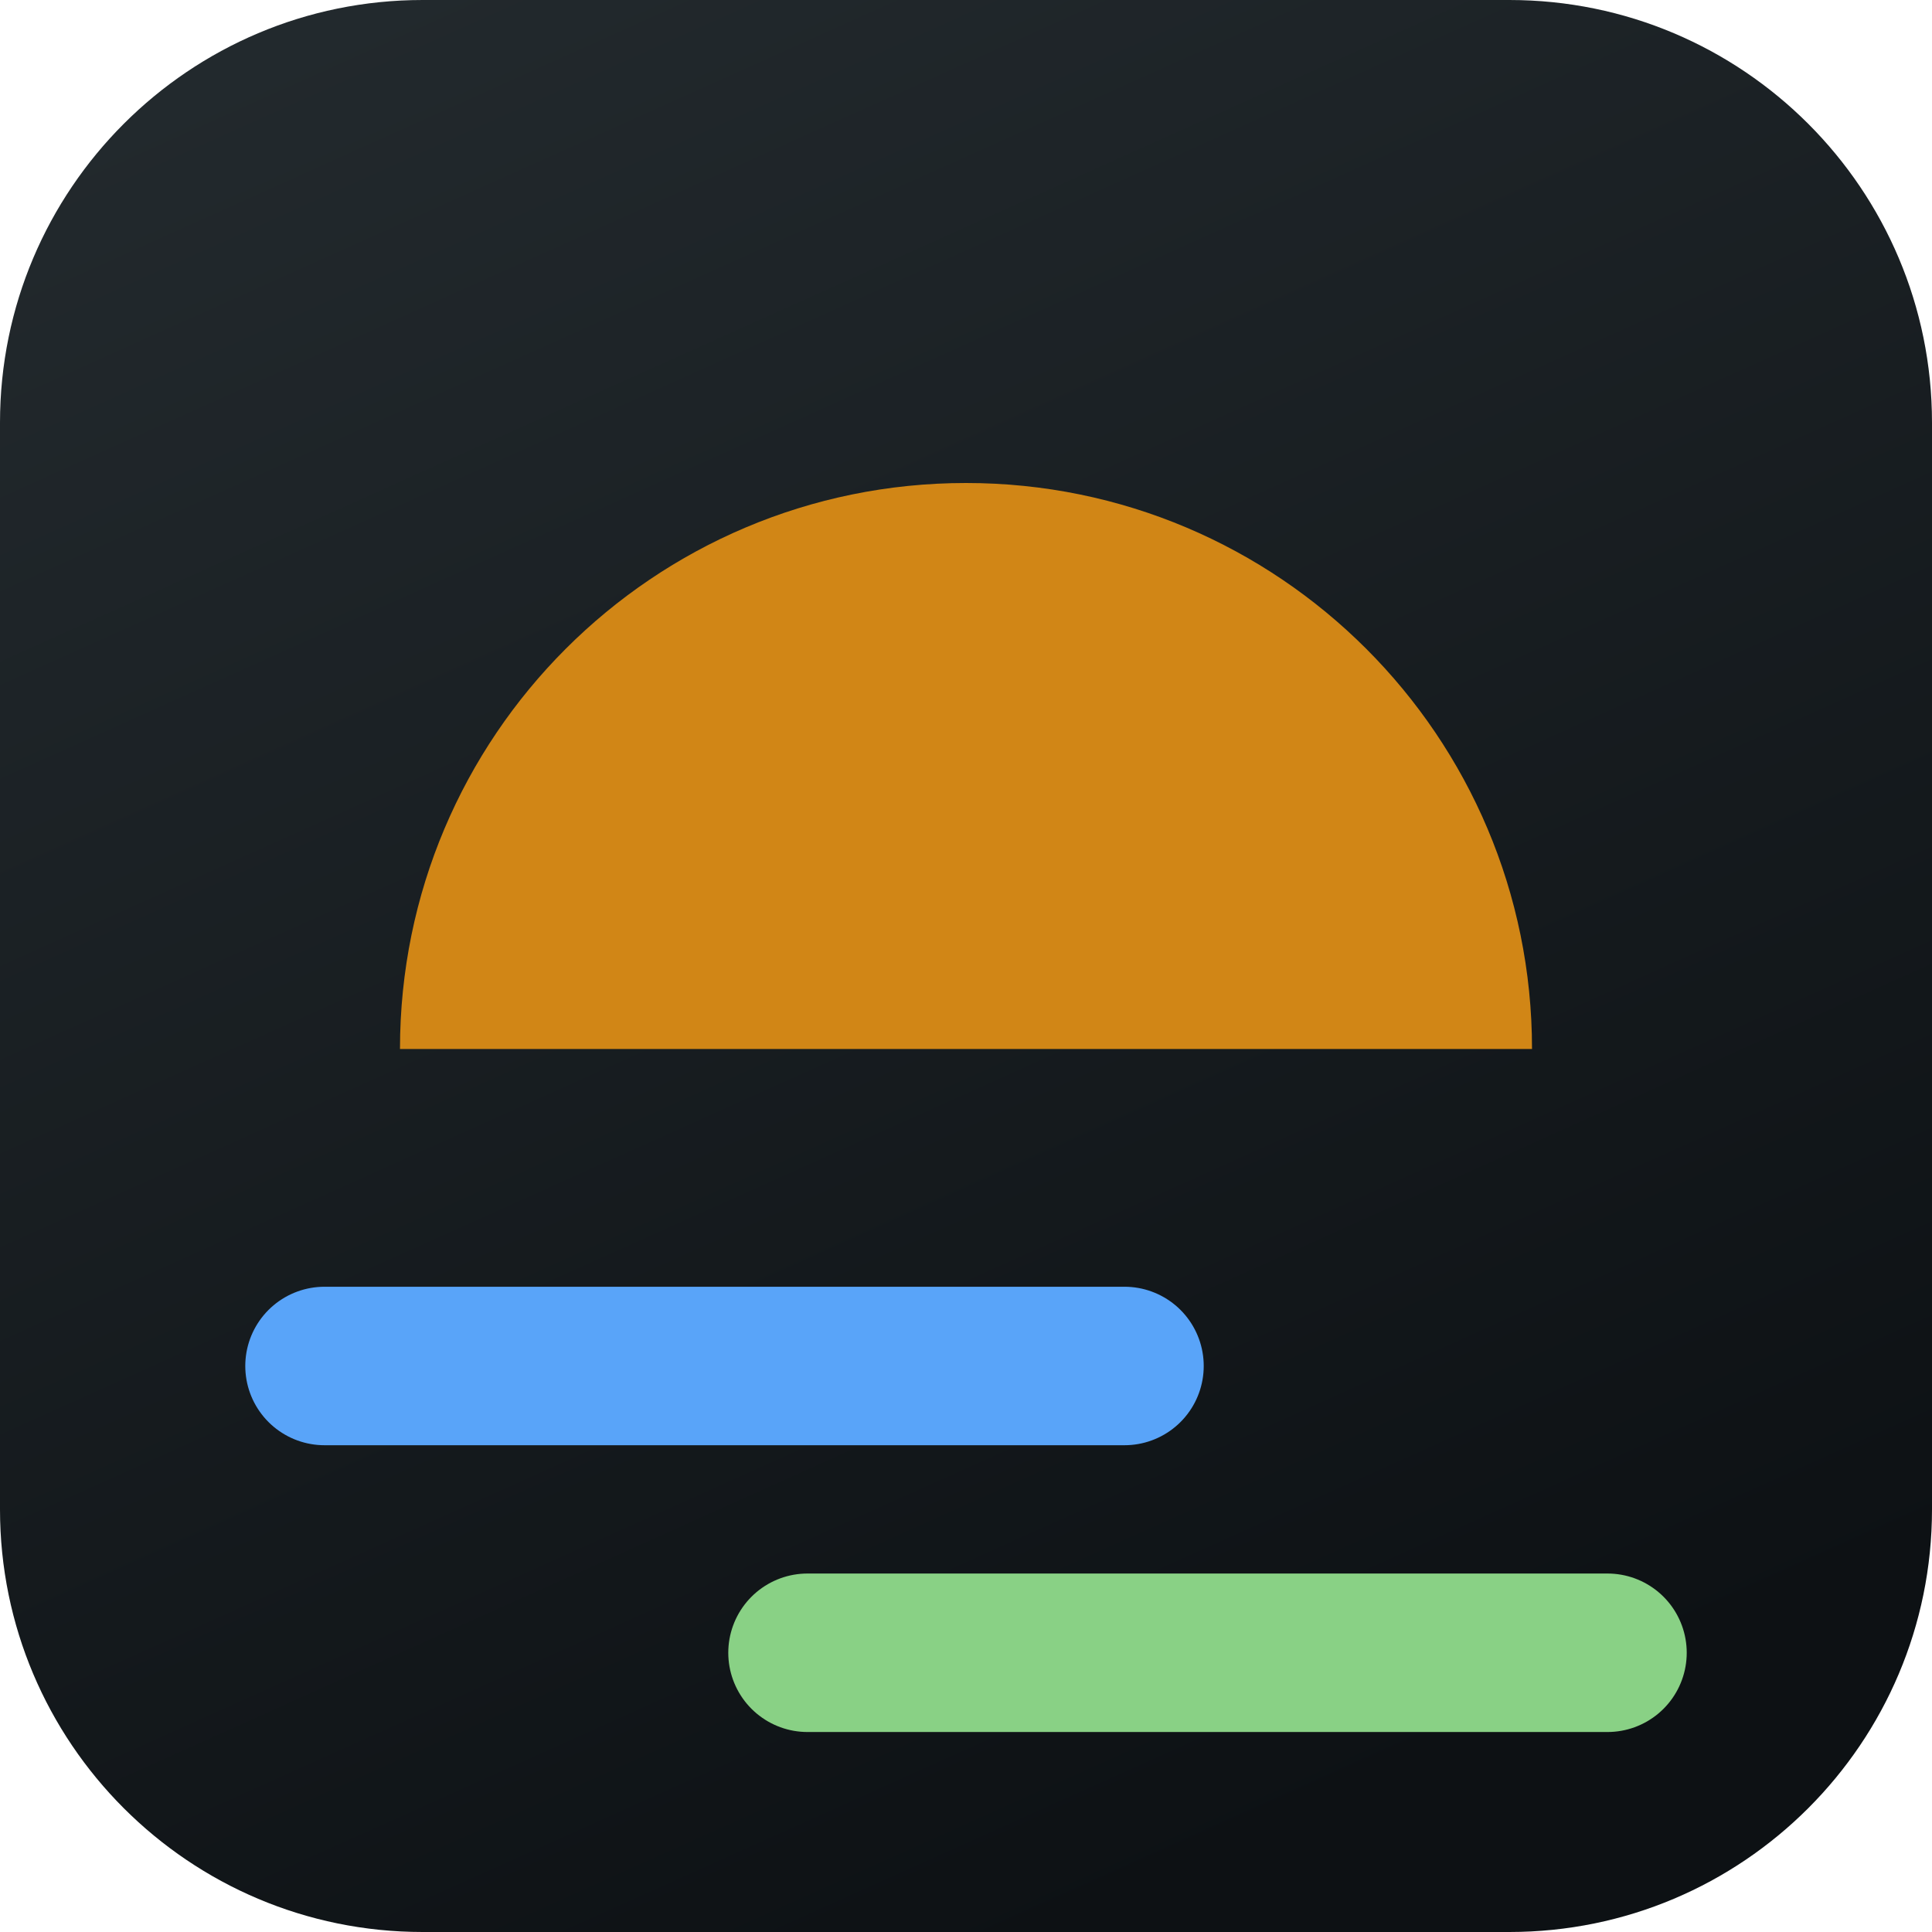
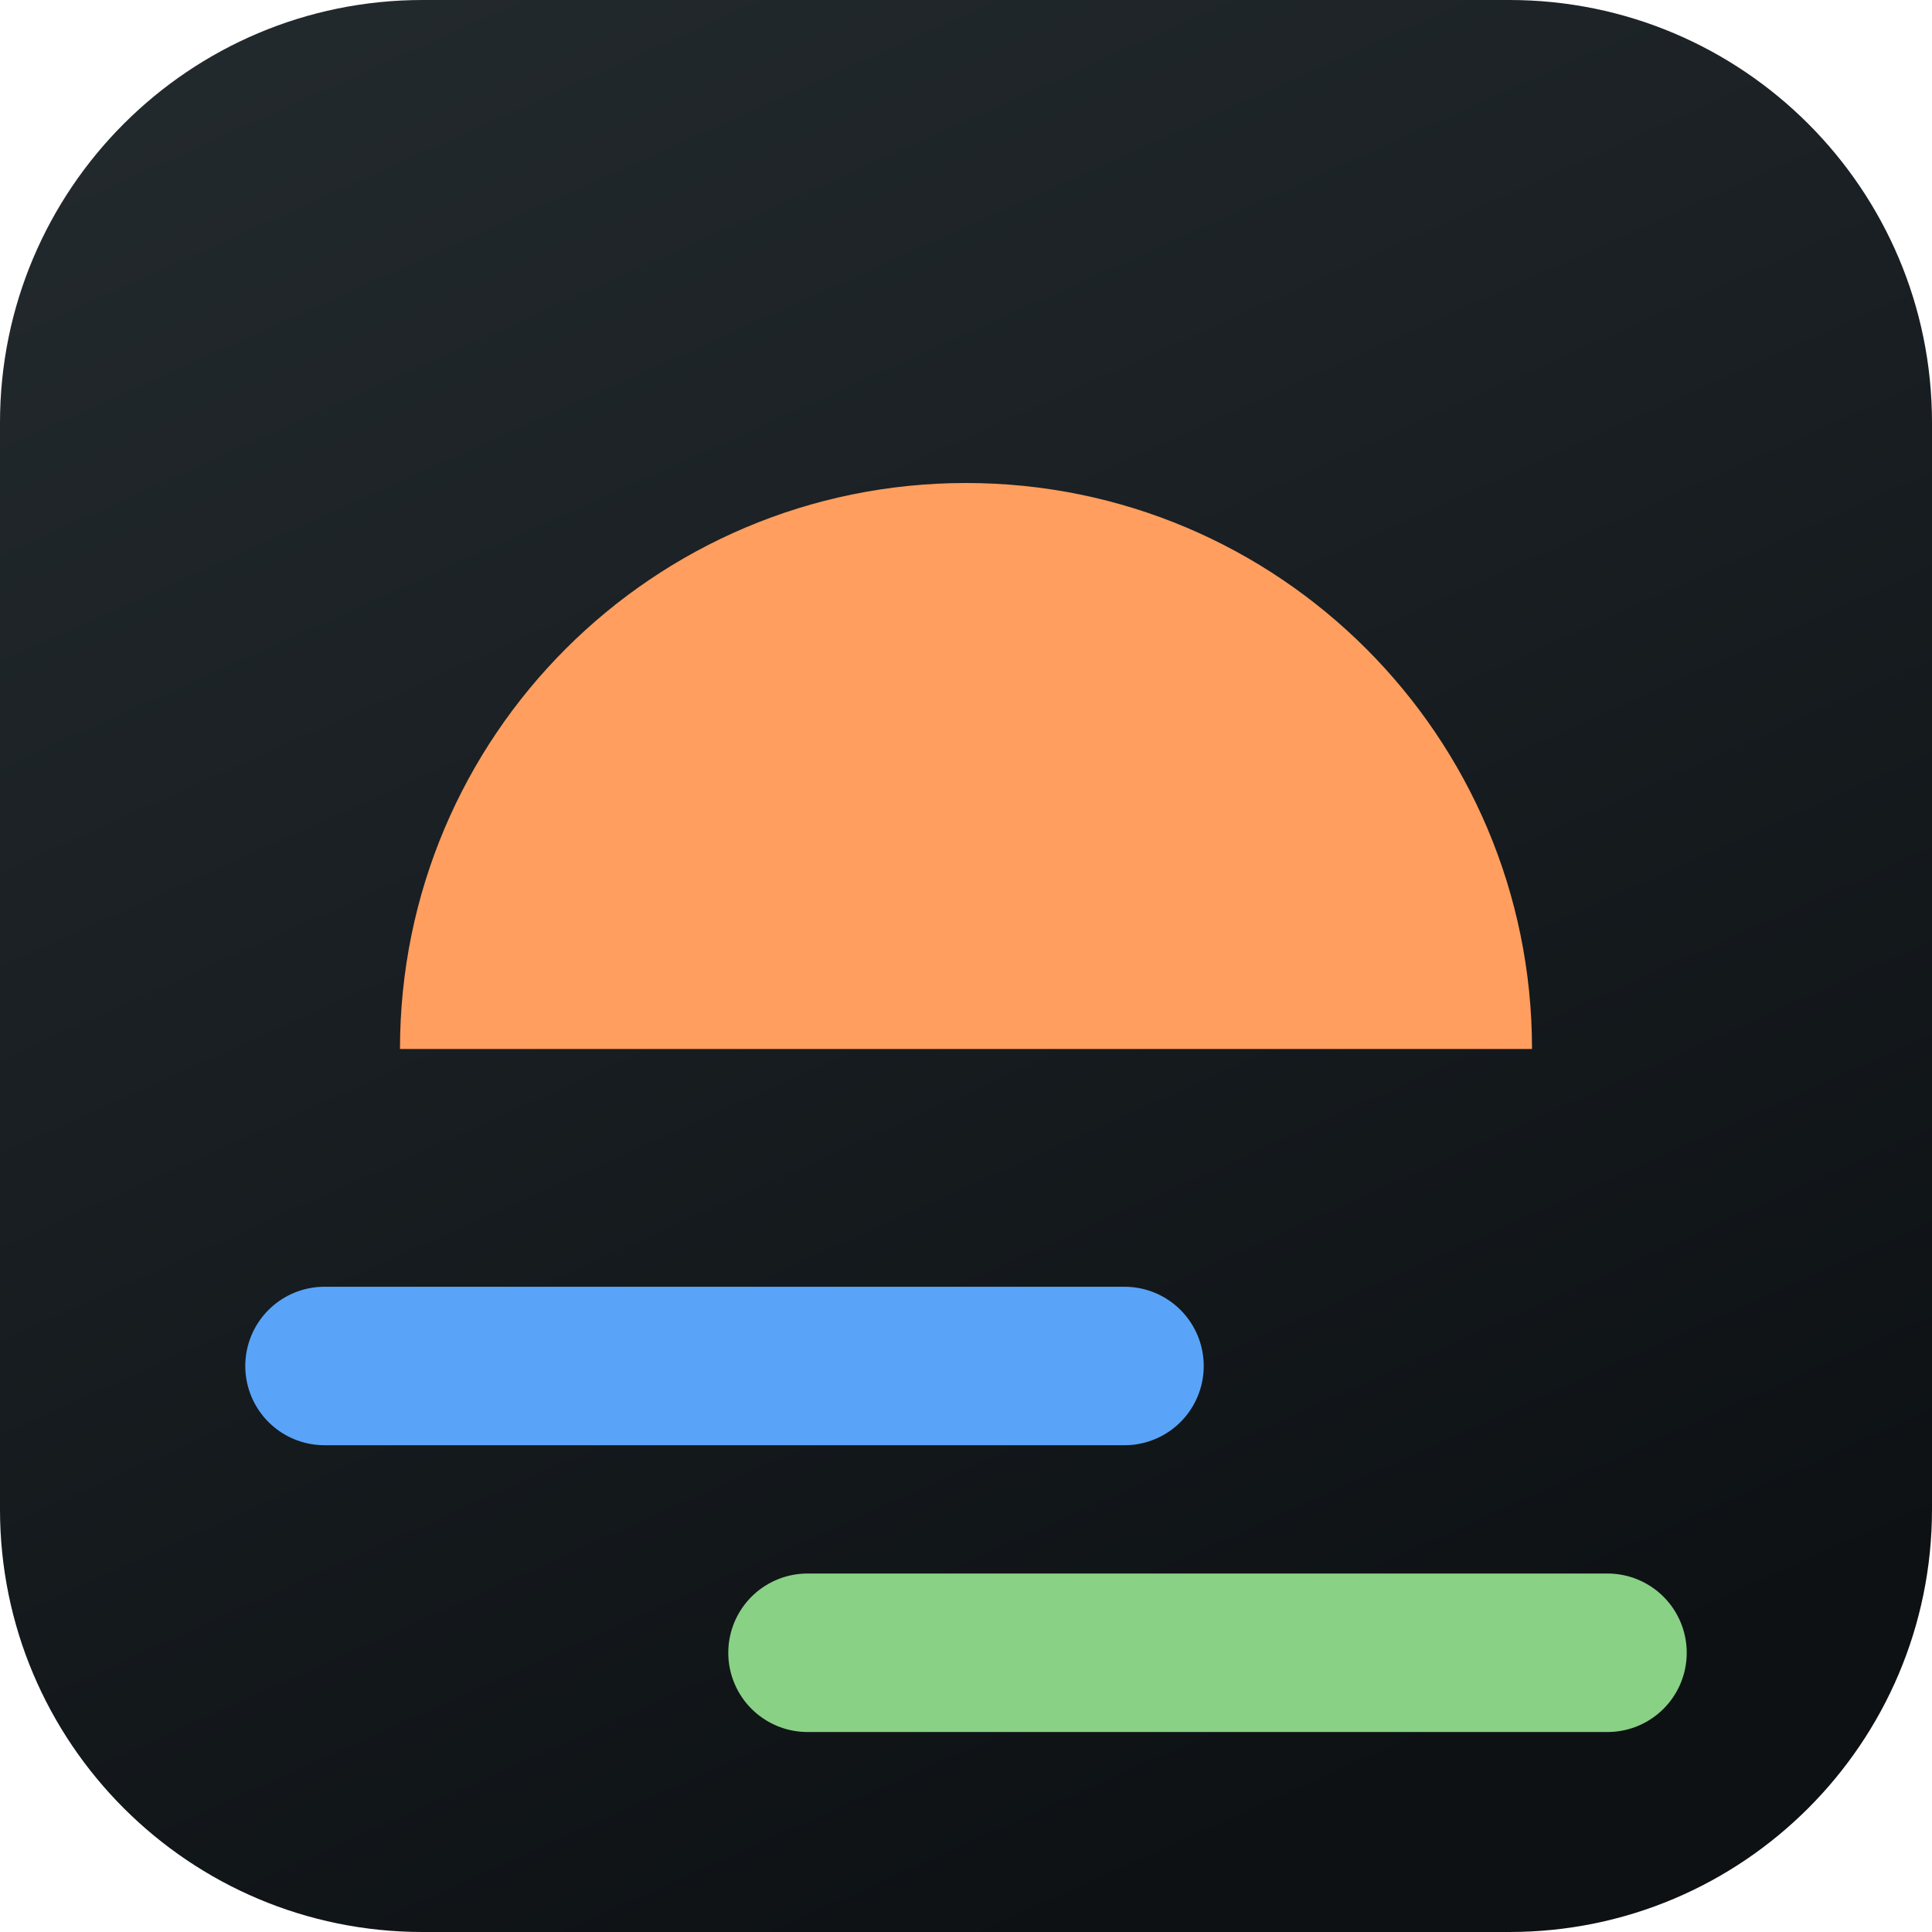
<svg xmlns="http://www.w3.org/2000/svg" viewBox="0 0 256 256" width="256" height="256">
  <defs>
    <linearGradient id="panel" x1="0.1" y1="0" x2="0.55" y2="1">
      <stop offset="0" stop-color="#232A2E" />
      <stop offset="1" stop-color="#0D1114" />
    </linearGradient>
  </defs>
  <rect width="256" height="256" rx="56" fill="url(#panel)" />
-   <path d="M53 139A75 75 0 0 1 203 139Z" fill="#D18616" />
+   <path d="M53 139A75 75 0 0 1 203 139Z" fill="#FF9E5E" />
  <path d="M43 181H149" fill="none" stroke="#59A4F9" stroke-width="21" stroke-linecap="round" />
  <path d="M107 219H213" fill="none" stroke="#89D185" stroke-width="21" stroke-linecap="round" />
</svg>
